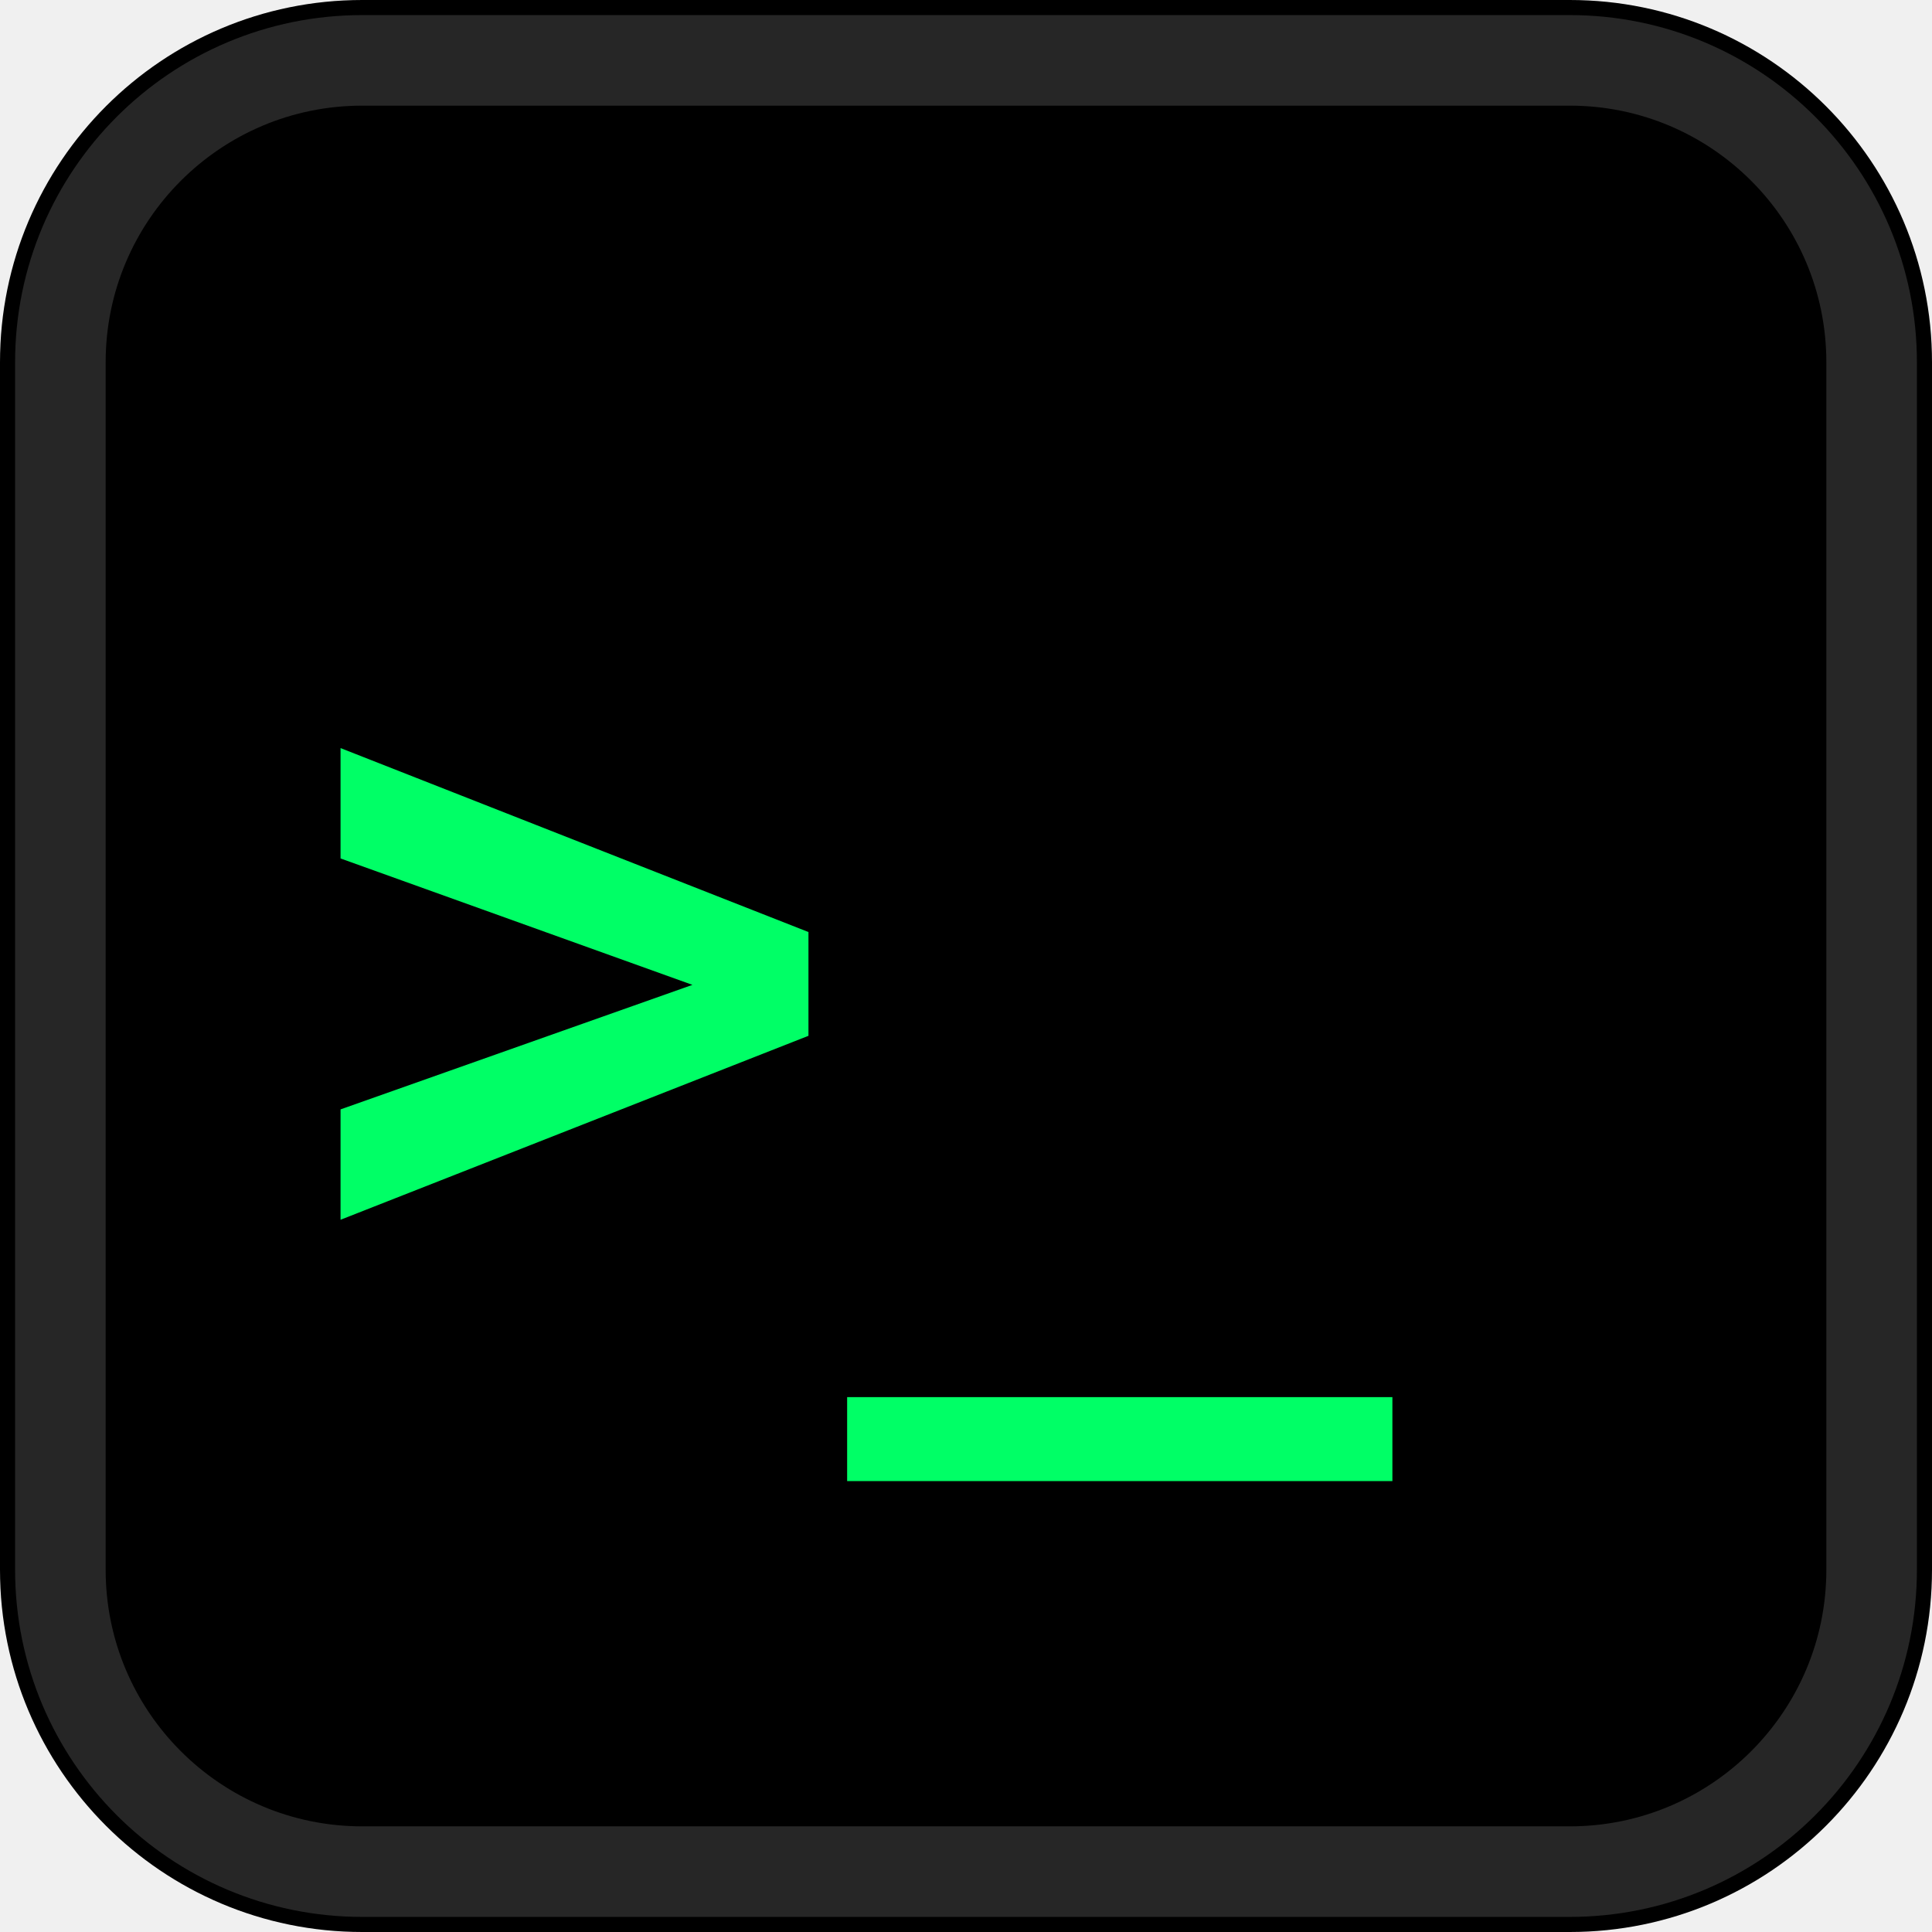
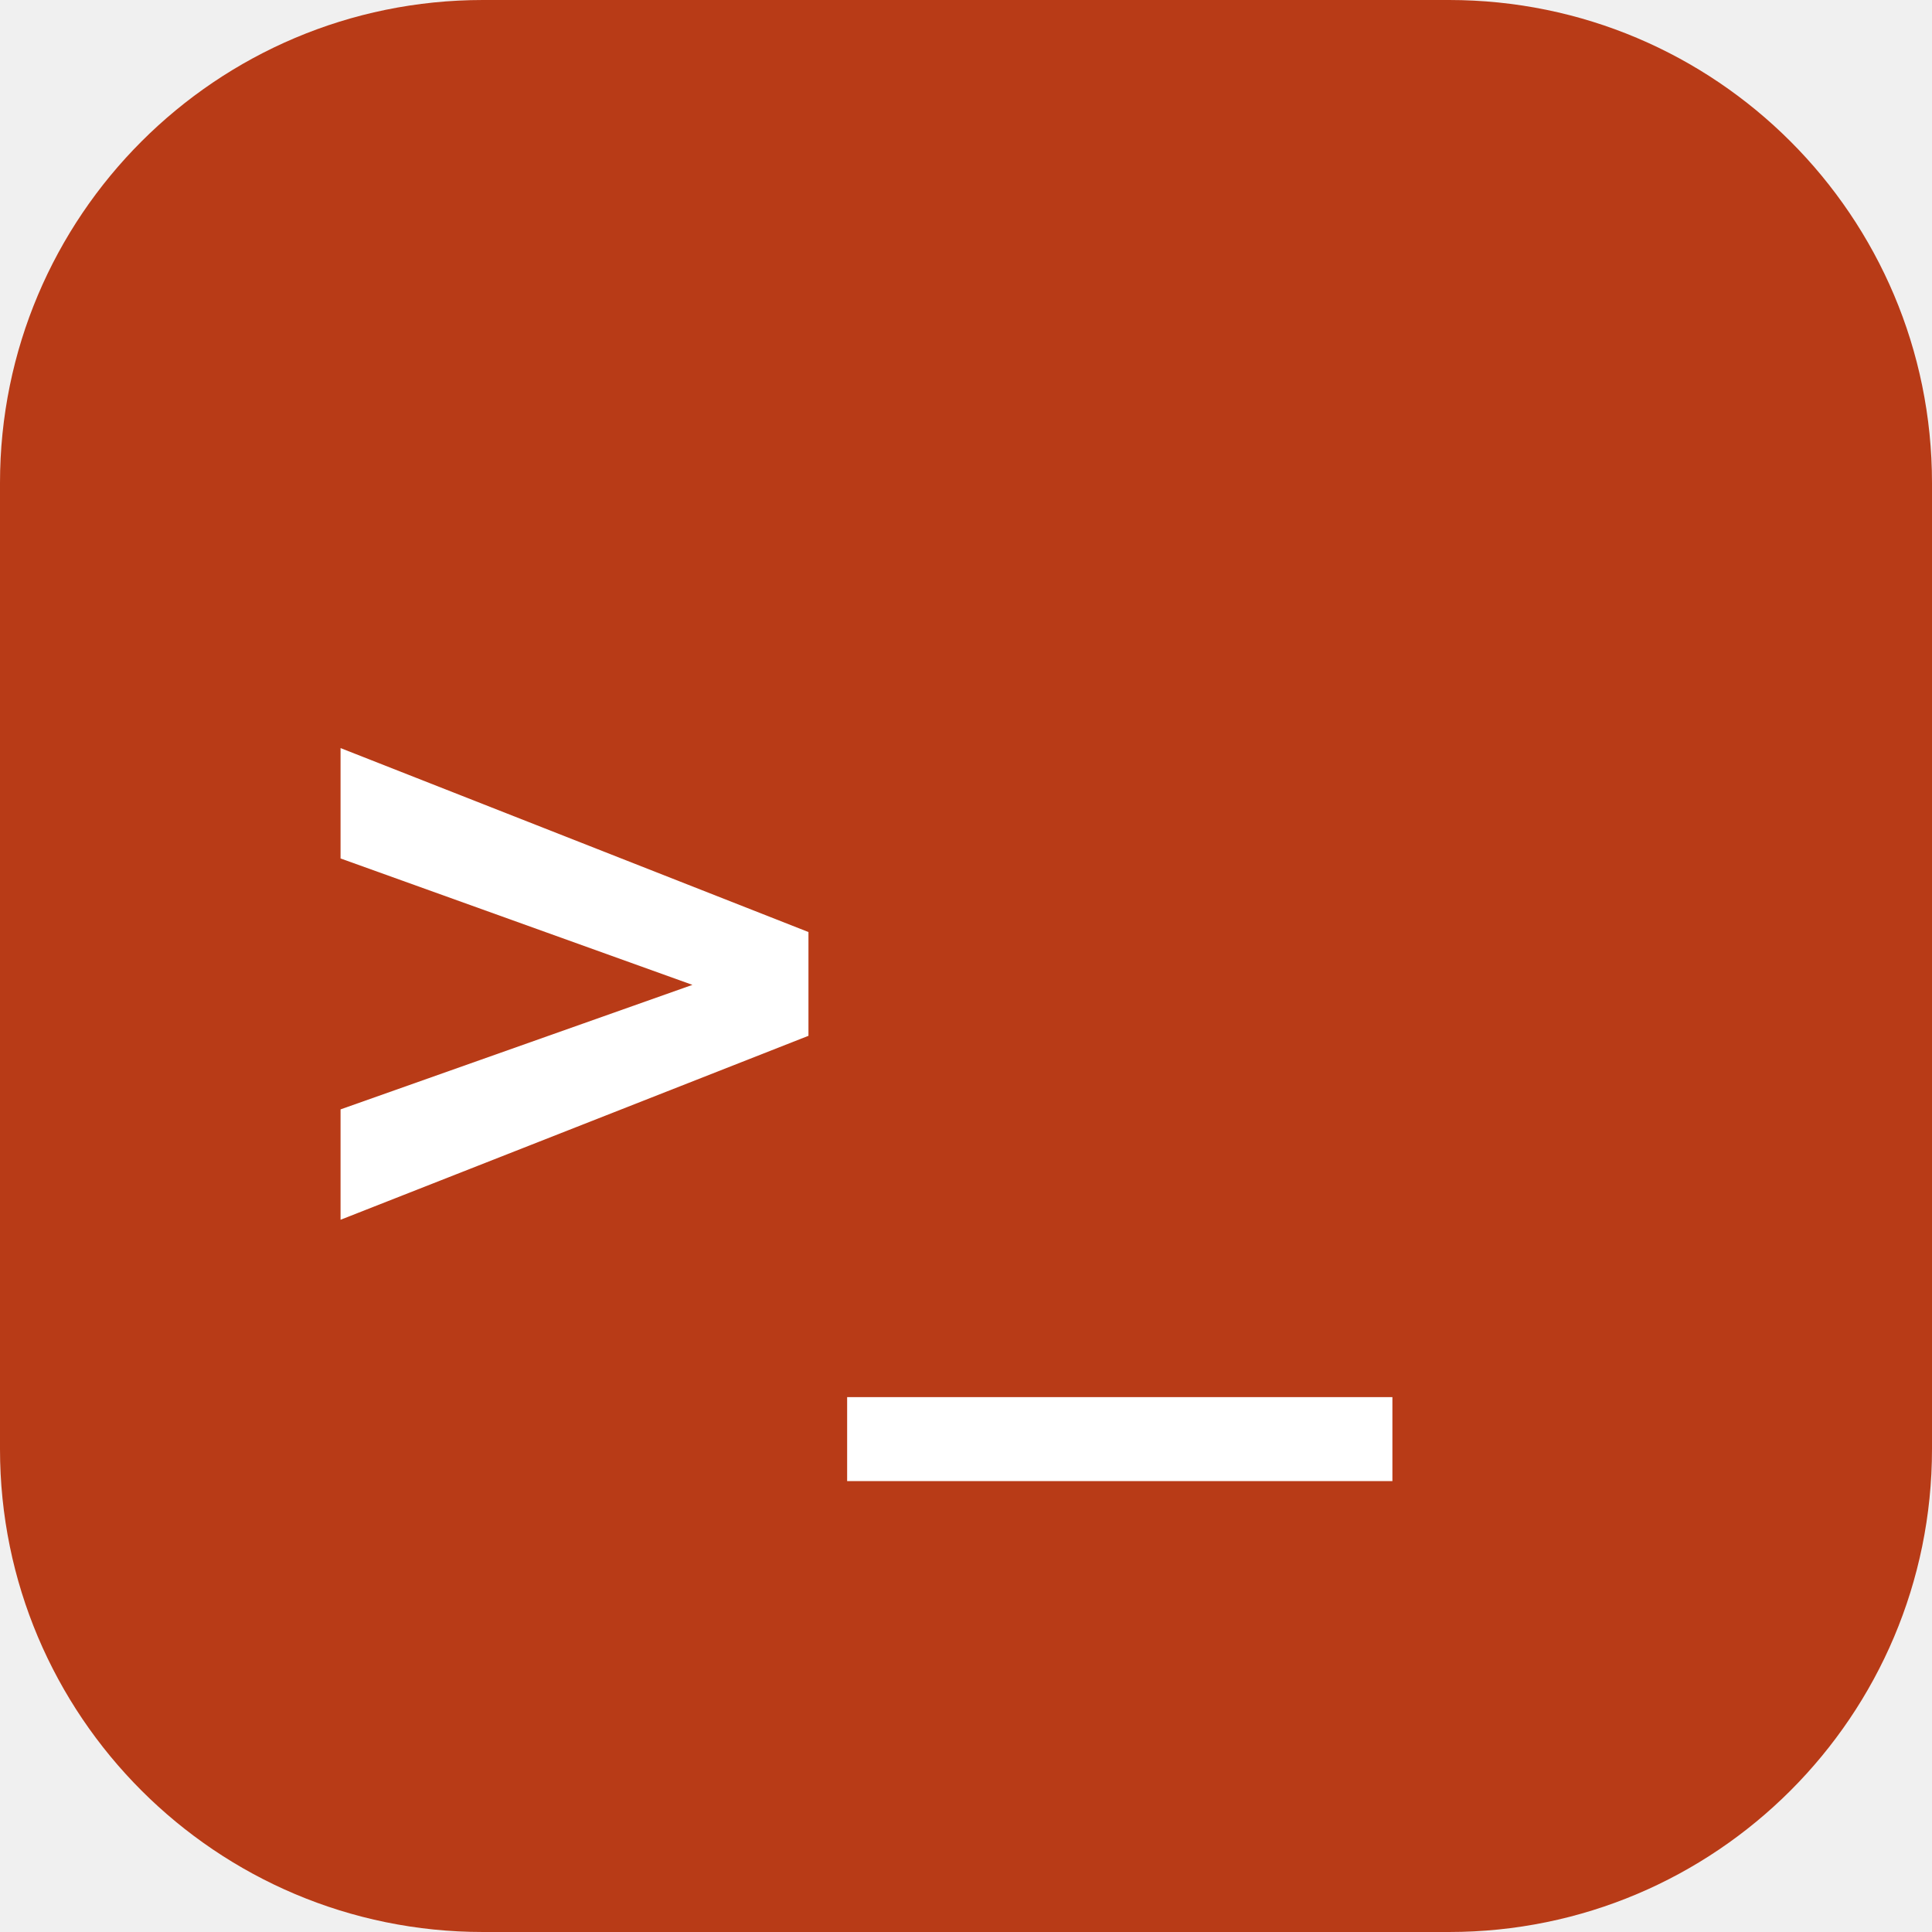
<svg xmlns="http://www.w3.org/2000/svg" viewBox="0 0 32 32" width="32" height="32">
-   <rect width="32" height="32" rx="6" fill="#000000" />
-   <rect x="1" y="1" width="30" height="30" rx="5" fill="none" stroke="#262626" stroke-width="1.5" />
-   <text x="5" y="21" fill="#00ff66" font-family="monospace" font-size="15" font-weight="bold">&gt;_</text>
+   <rect width="32" height="32" rx="8" fill="#b83b17" />
+   <text x="5" y="21" fill="#ffffff" font-family="monospace" font-size="15" font-weight="bold">&gt;_</text>
</svg>
